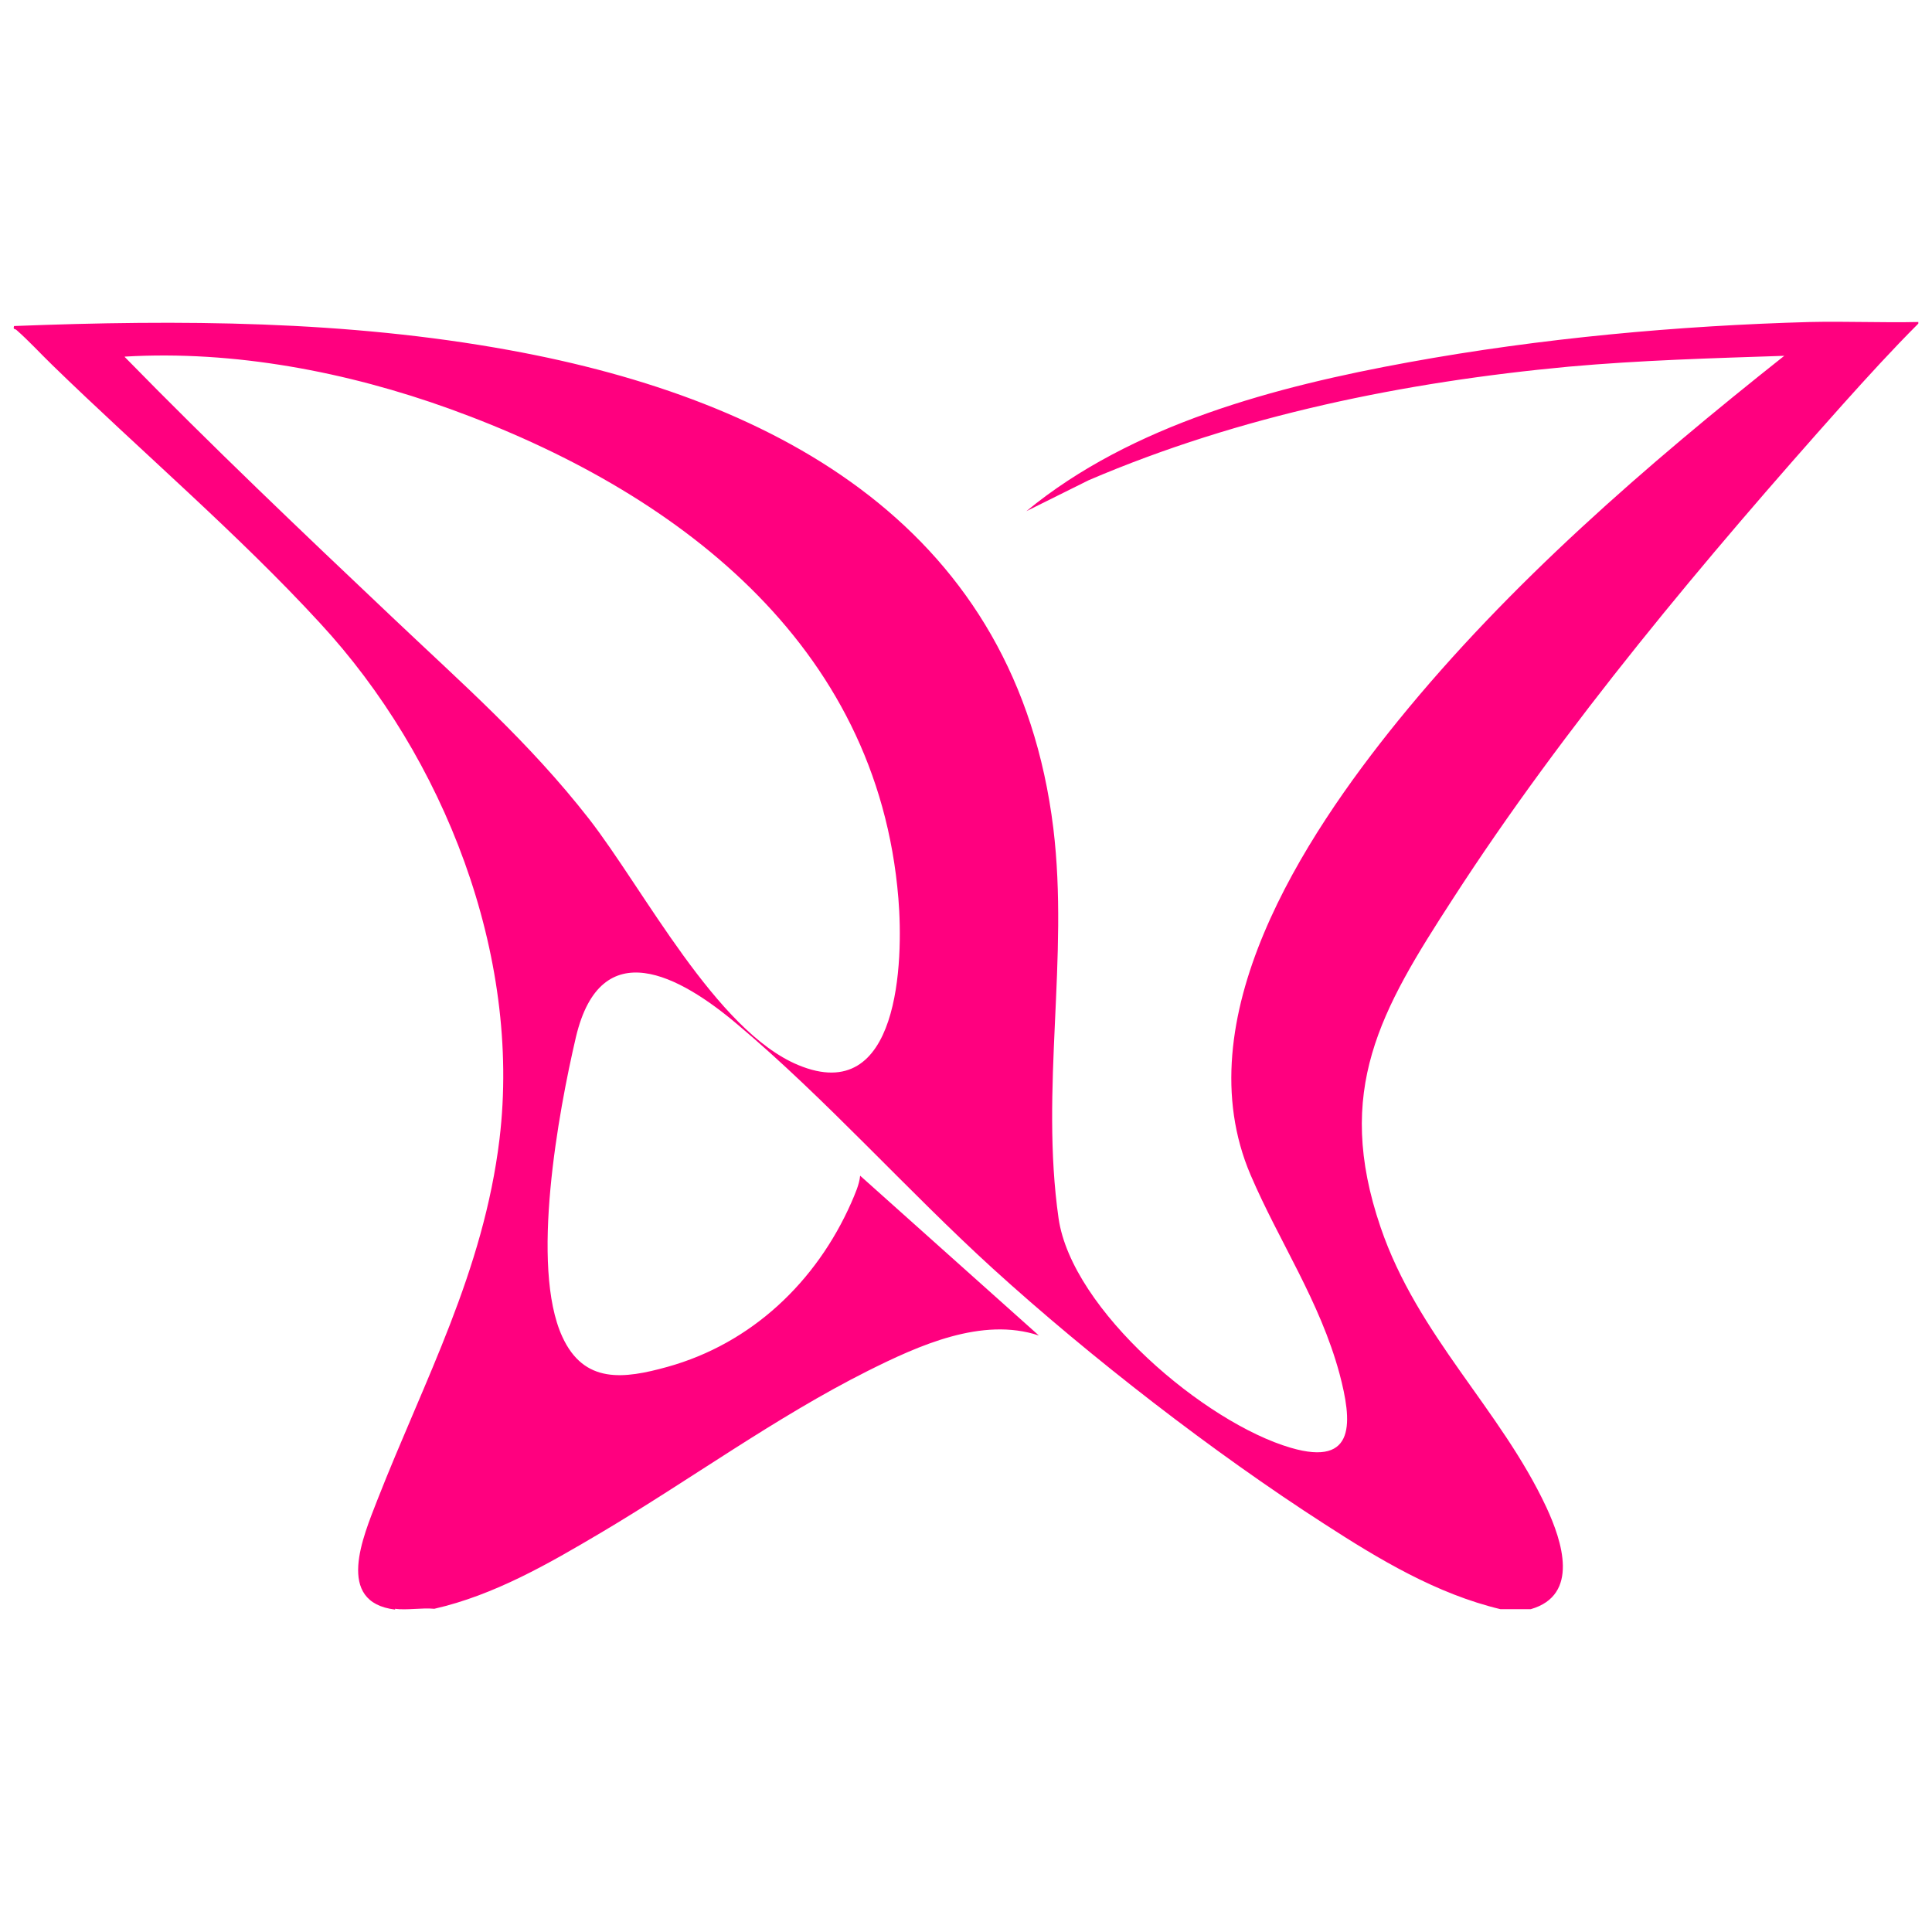
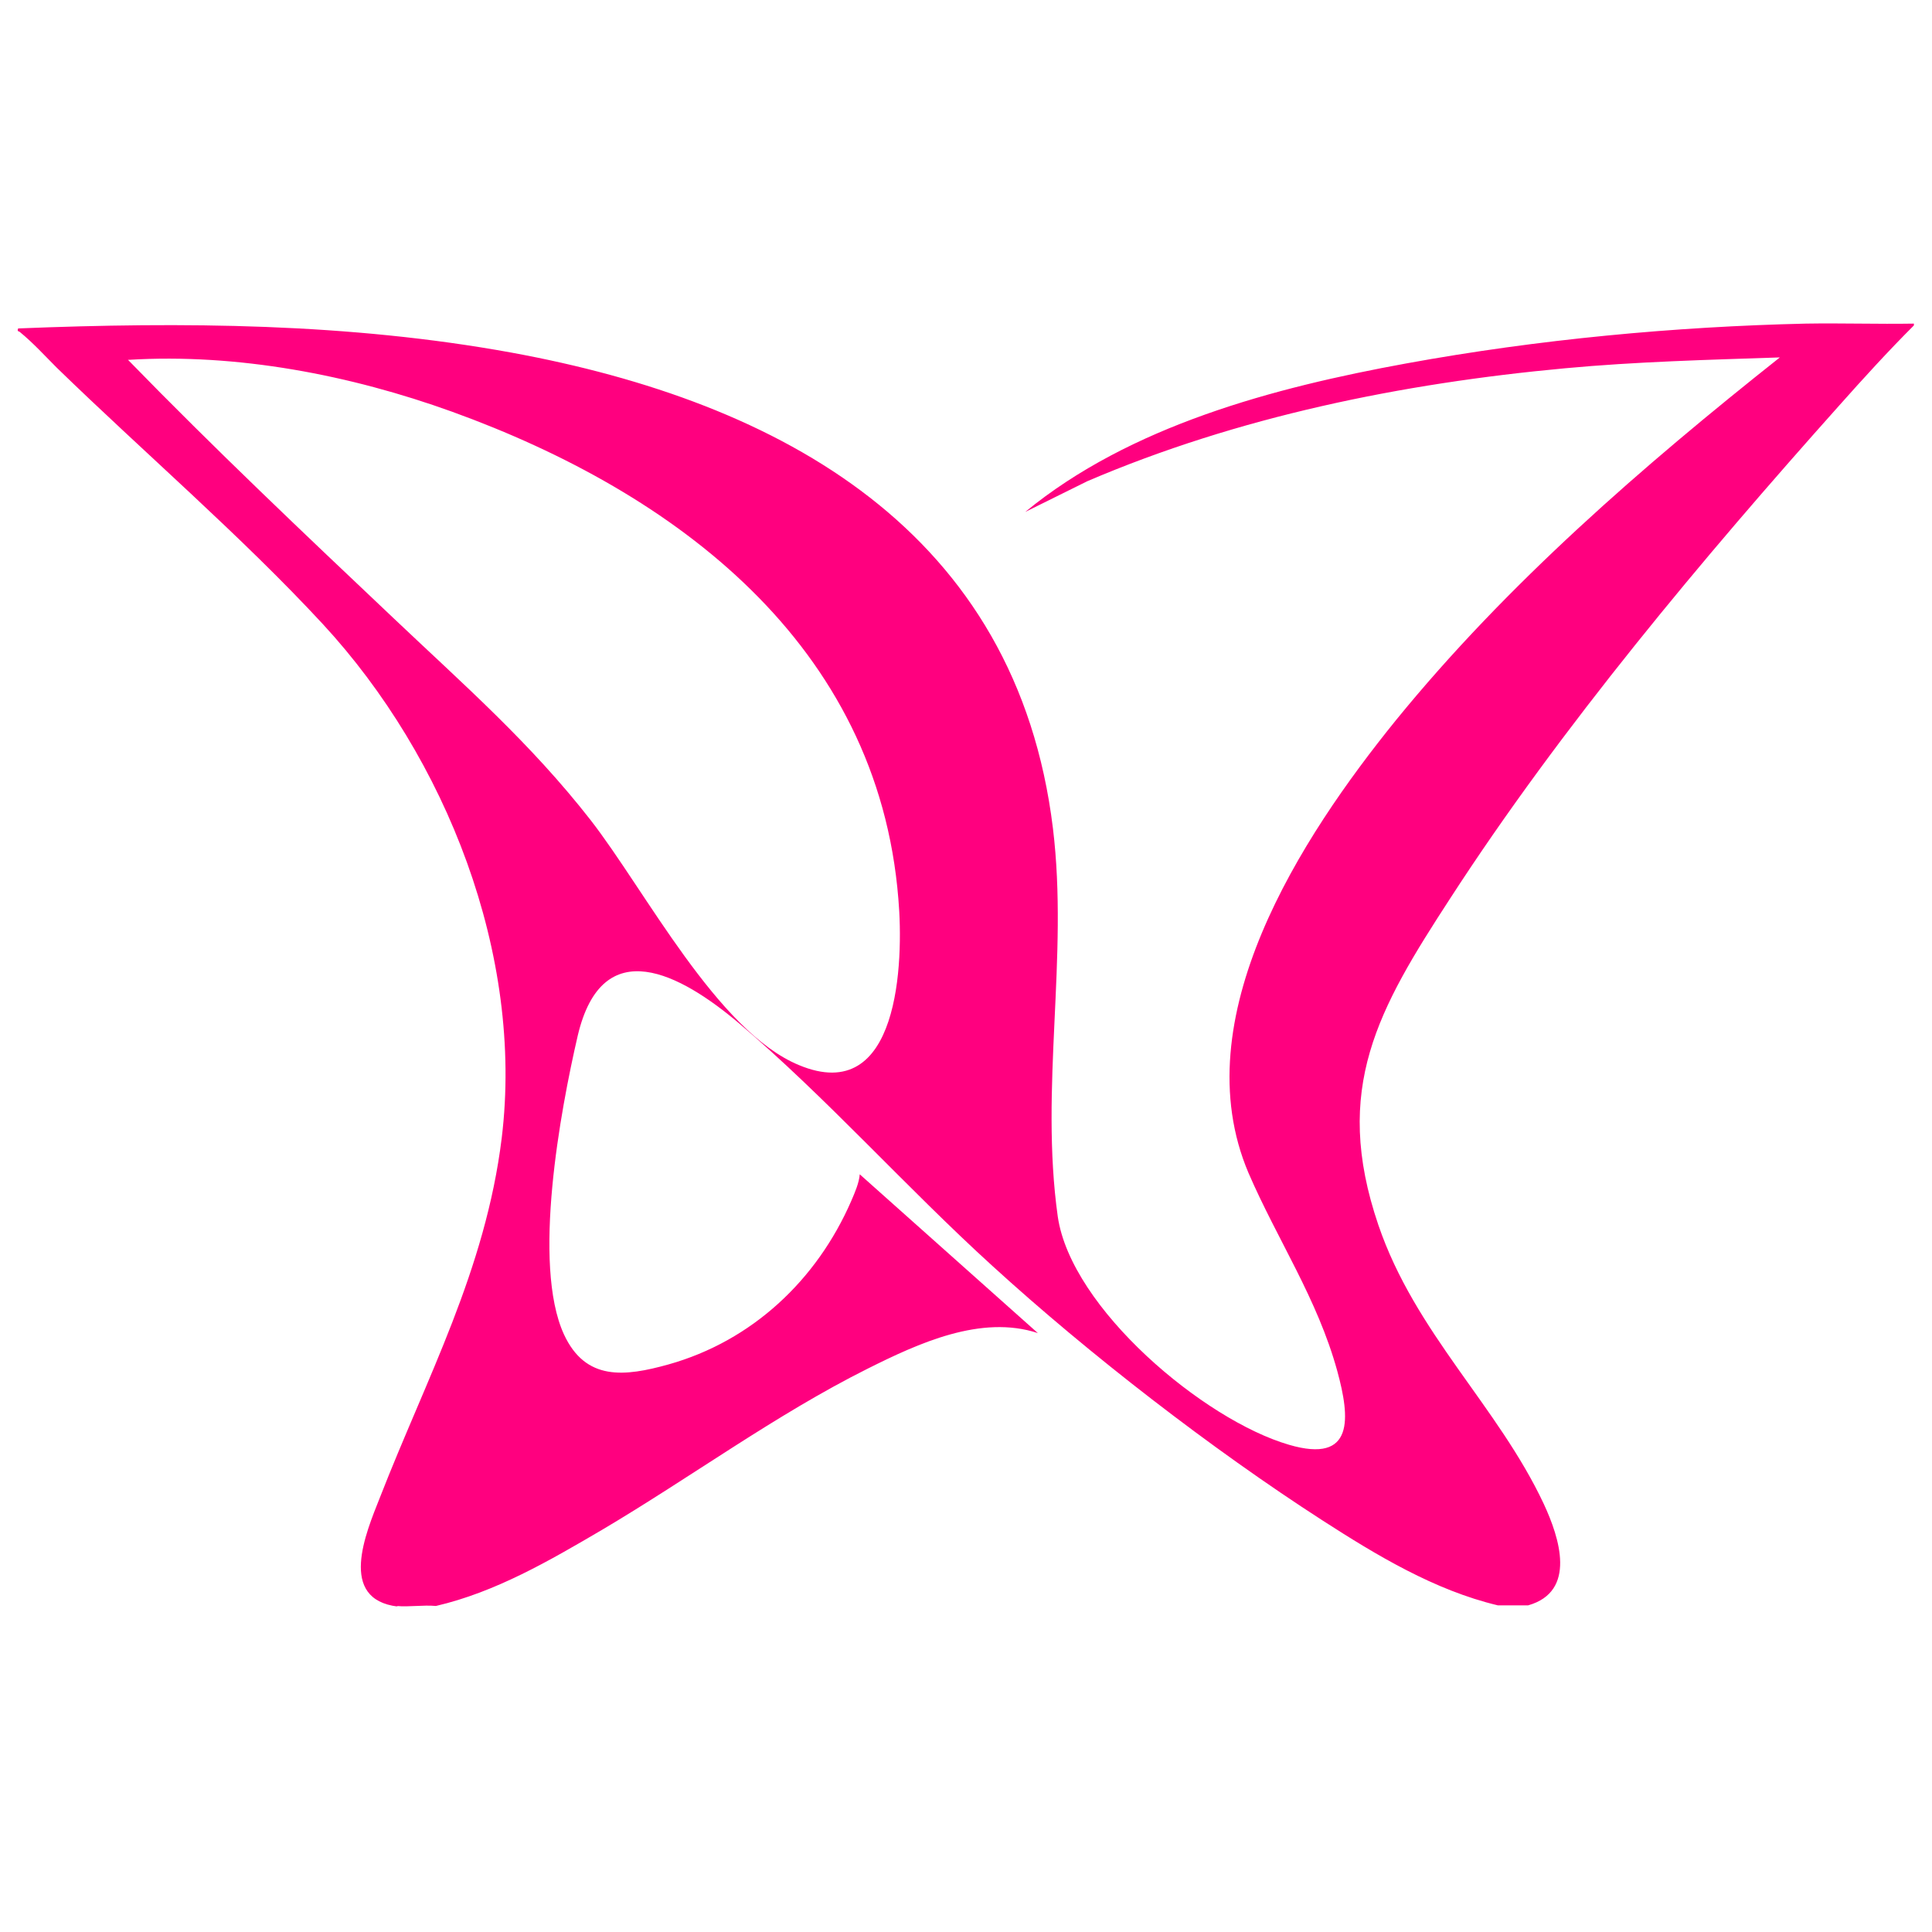
- <svg xmlns="http://www.w3.org/2000/svg" id="Layer_1" data-name="Layer 1" viewBox="0 0 48 48">
+ <svg xmlns="http://www.w3.org/2000/svg" id="Layer_1" data-name="Layer 1" viewBox="0 0 32 32">
  <defs>
    <style>
      .cls-1 {
        fill: #ff007f;
      }
    </style>
  </defs>
-   <path class="cls-1" d="M9.82,39.99c-1.51-.18-.79-1.83-.45-2.71,1.18-3.01,2.64-5.68,3.04-8.98.55-4.58-1.38-9.49-4.46-12.82-2.03-2.21-4.48-4.3-6.64-6.4-.31-.3-.59-.61-.91-.89-.03-.02-.08,0-.05-.09,4.11-.16,8.26-.14,12.31.6,6.75,1.23,12.6,4.47,13.51,11.88.39,3.22-.33,6.47.13,9.69.33,2.28,3.64,5.08,5.77,5.7,1.64.48,1.52-.67,1.21-1.84-.49-1.81-1.5-3.28-2.21-4.94-1.65-3.86,1.31-8.38,3.67-11.29,2.77-3.41,6.16-6.34,9.59-9.06-1.79.06-3.58.11-5.36.27-4.07.38-8.16,1.21-11.92,2.82l-1.55.77c2.62-2.16,6.21-3.1,9.5-3.7s6.71-.91,9.97-1c.9-.02,1.8.02,2.69,0v.04c-.64.64-1.26,1.32-1.87,2-3.4,3.81-6.93,8.01-9.7,12.3-1.79,2.76-2.95,4.75-1.79,8.15.92,2.7,2.98,4.52,4.12,6.96.39.84.83,2.18-.39,2.53h-.75c-1.59-.38-3.02-1.24-4.38-2.12-2.75-1.77-5.81-4.14-8.23-6.34-2.13-1.94-4.15-4.22-6.35-6.07-1.43-1.21-3.39-2.29-4.01.31-.44,1.88-1.14,5.71-.34,7.45.54,1.18,1.53,1.05,2.61.75,2.09-.58,3.7-2.11,4.57-4.08.09-.21.2-.45.22-.67l4.44,3.97c-1.41-.47-2.99.25-4.25.88-2.29,1.15-4.42,2.71-6.63,4.02-1.3.77-2.65,1.55-4.14,1.89-.31-.03-.68.04-.98,0ZM3.1,8.87c2.16,2.21,4.4,4.34,6.64,6.46,1.75,1.66,3.39,3.09,4.89,5.01,1.37,1.76,3.16,5.27,5.2,6.12,2.52,1.05,2.62-2.58,2.49-4.14-.52-6.36-5.56-10.14-11.14-12.16-2.55-.92-5.36-1.46-8.08-1.3Z" />
+   <path class="cls-1" d="M6.59,26.61c-1-.12-.53-1.22-.3-1.8.78-2,1.75-3.77,2.02-5.96.37-3.04-.92-6.3-2.96-8.51-1.35-1.46-2.97-2.85-4.41-4.25-.2-.2-.39-.41-.61-.59-.02-.02-.05,0-.03-.06,2.73-.11,5.48-.09,8.17.4,4.48.82,8.37,2.96,8.97,7.88.26,2.14-.22,4.29.08,6.43.22,1.52,2.42,3.37,3.83,3.78,1.09.32,1.01-.45.8-1.22-.33-1.2-.99-2.17-1.47-3.28-1.09-2.56.87-5.56,2.44-7.5,1.84-2.26,4.09-4.21,6.36-6.01-1.19.04-2.38.07-3.56.18-2.7.25-5.41.8-7.91,1.87l-1.03.51c1.74-1.43,4.12-2.06,6.31-2.46s4.45-.61,6.62-.66c.6-.01,1.19.01,1.79,0v.03c-.43.43-.84.88-1.24,1.33-2.26,2.53-4.6,5.32-6.44,8.16-1.19,1.83-1.96,3.15-1.19,5.41.61,1.79,1.98,3,2.74,4.62.26.56.55,1.45-.26,1.68h-.5c-1.05-.25-2.01-.83-2.91-1.41-1.83-1.18-3.86-2.75-5.46-4.21-1.42-1.29-2.76-2.8-4.21-4.03-.95-.8-2.25-1.52-2.66.21-.29,1.25-.76,3.79-.23,4.95.36.78,1.01.7,1.73.5,1.39-.39,2.46-1.4,3.03-2.71.06-.14.13-.3.14-.44l2.95,2.63c-.94-.31-1.98.17-2.82.59-1.52.76-2.93,1.8-4.4,2.67-.87.51-1.76,1.03-2.75,1.26-.21-.02-.45.02-.65,0ZM2.12,5.96c1.43,1.47,2.92,2.88,4.41,4.29,1.16,1.1,2.25,2.05,3.25,3.33.91,1.17,2.1,3.5,3.45,4.06,1.67.7,1.74-1.71,1.65-2.75-.34-4.22-3.69-6.73-7.39-8.07-1.69-.61-3.56-.97-5.36-.86Z" />
</svg>
